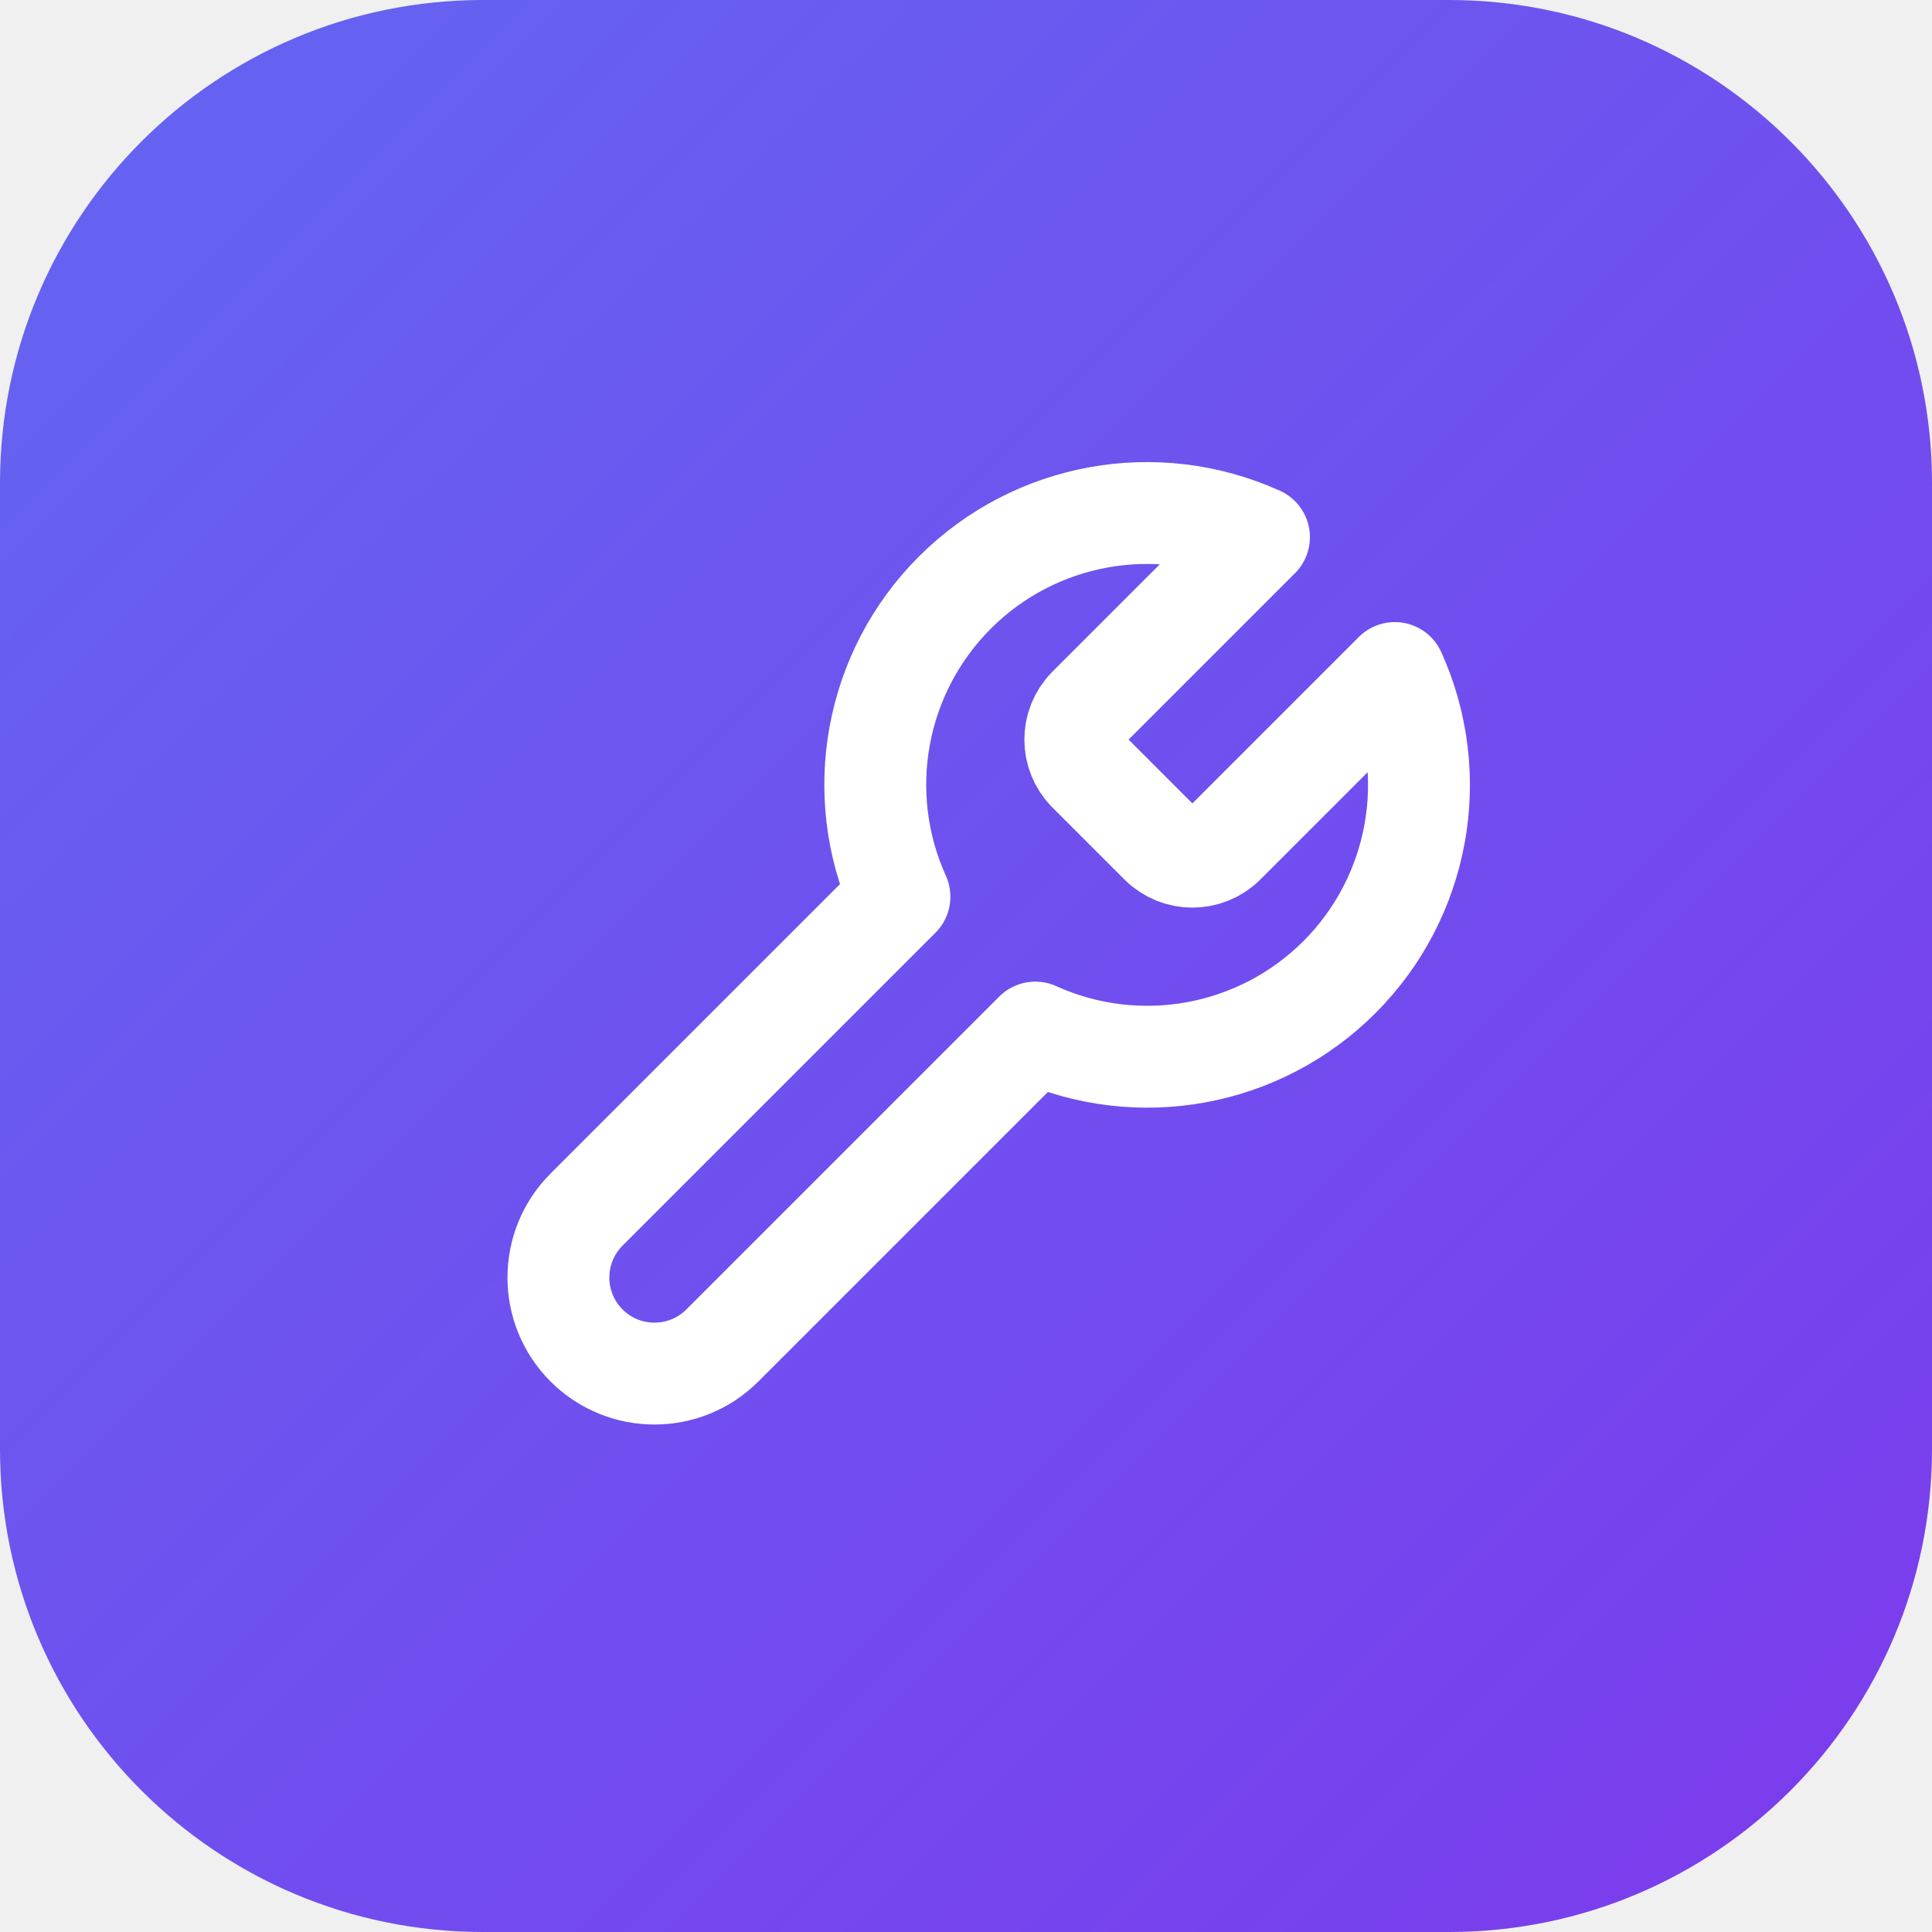
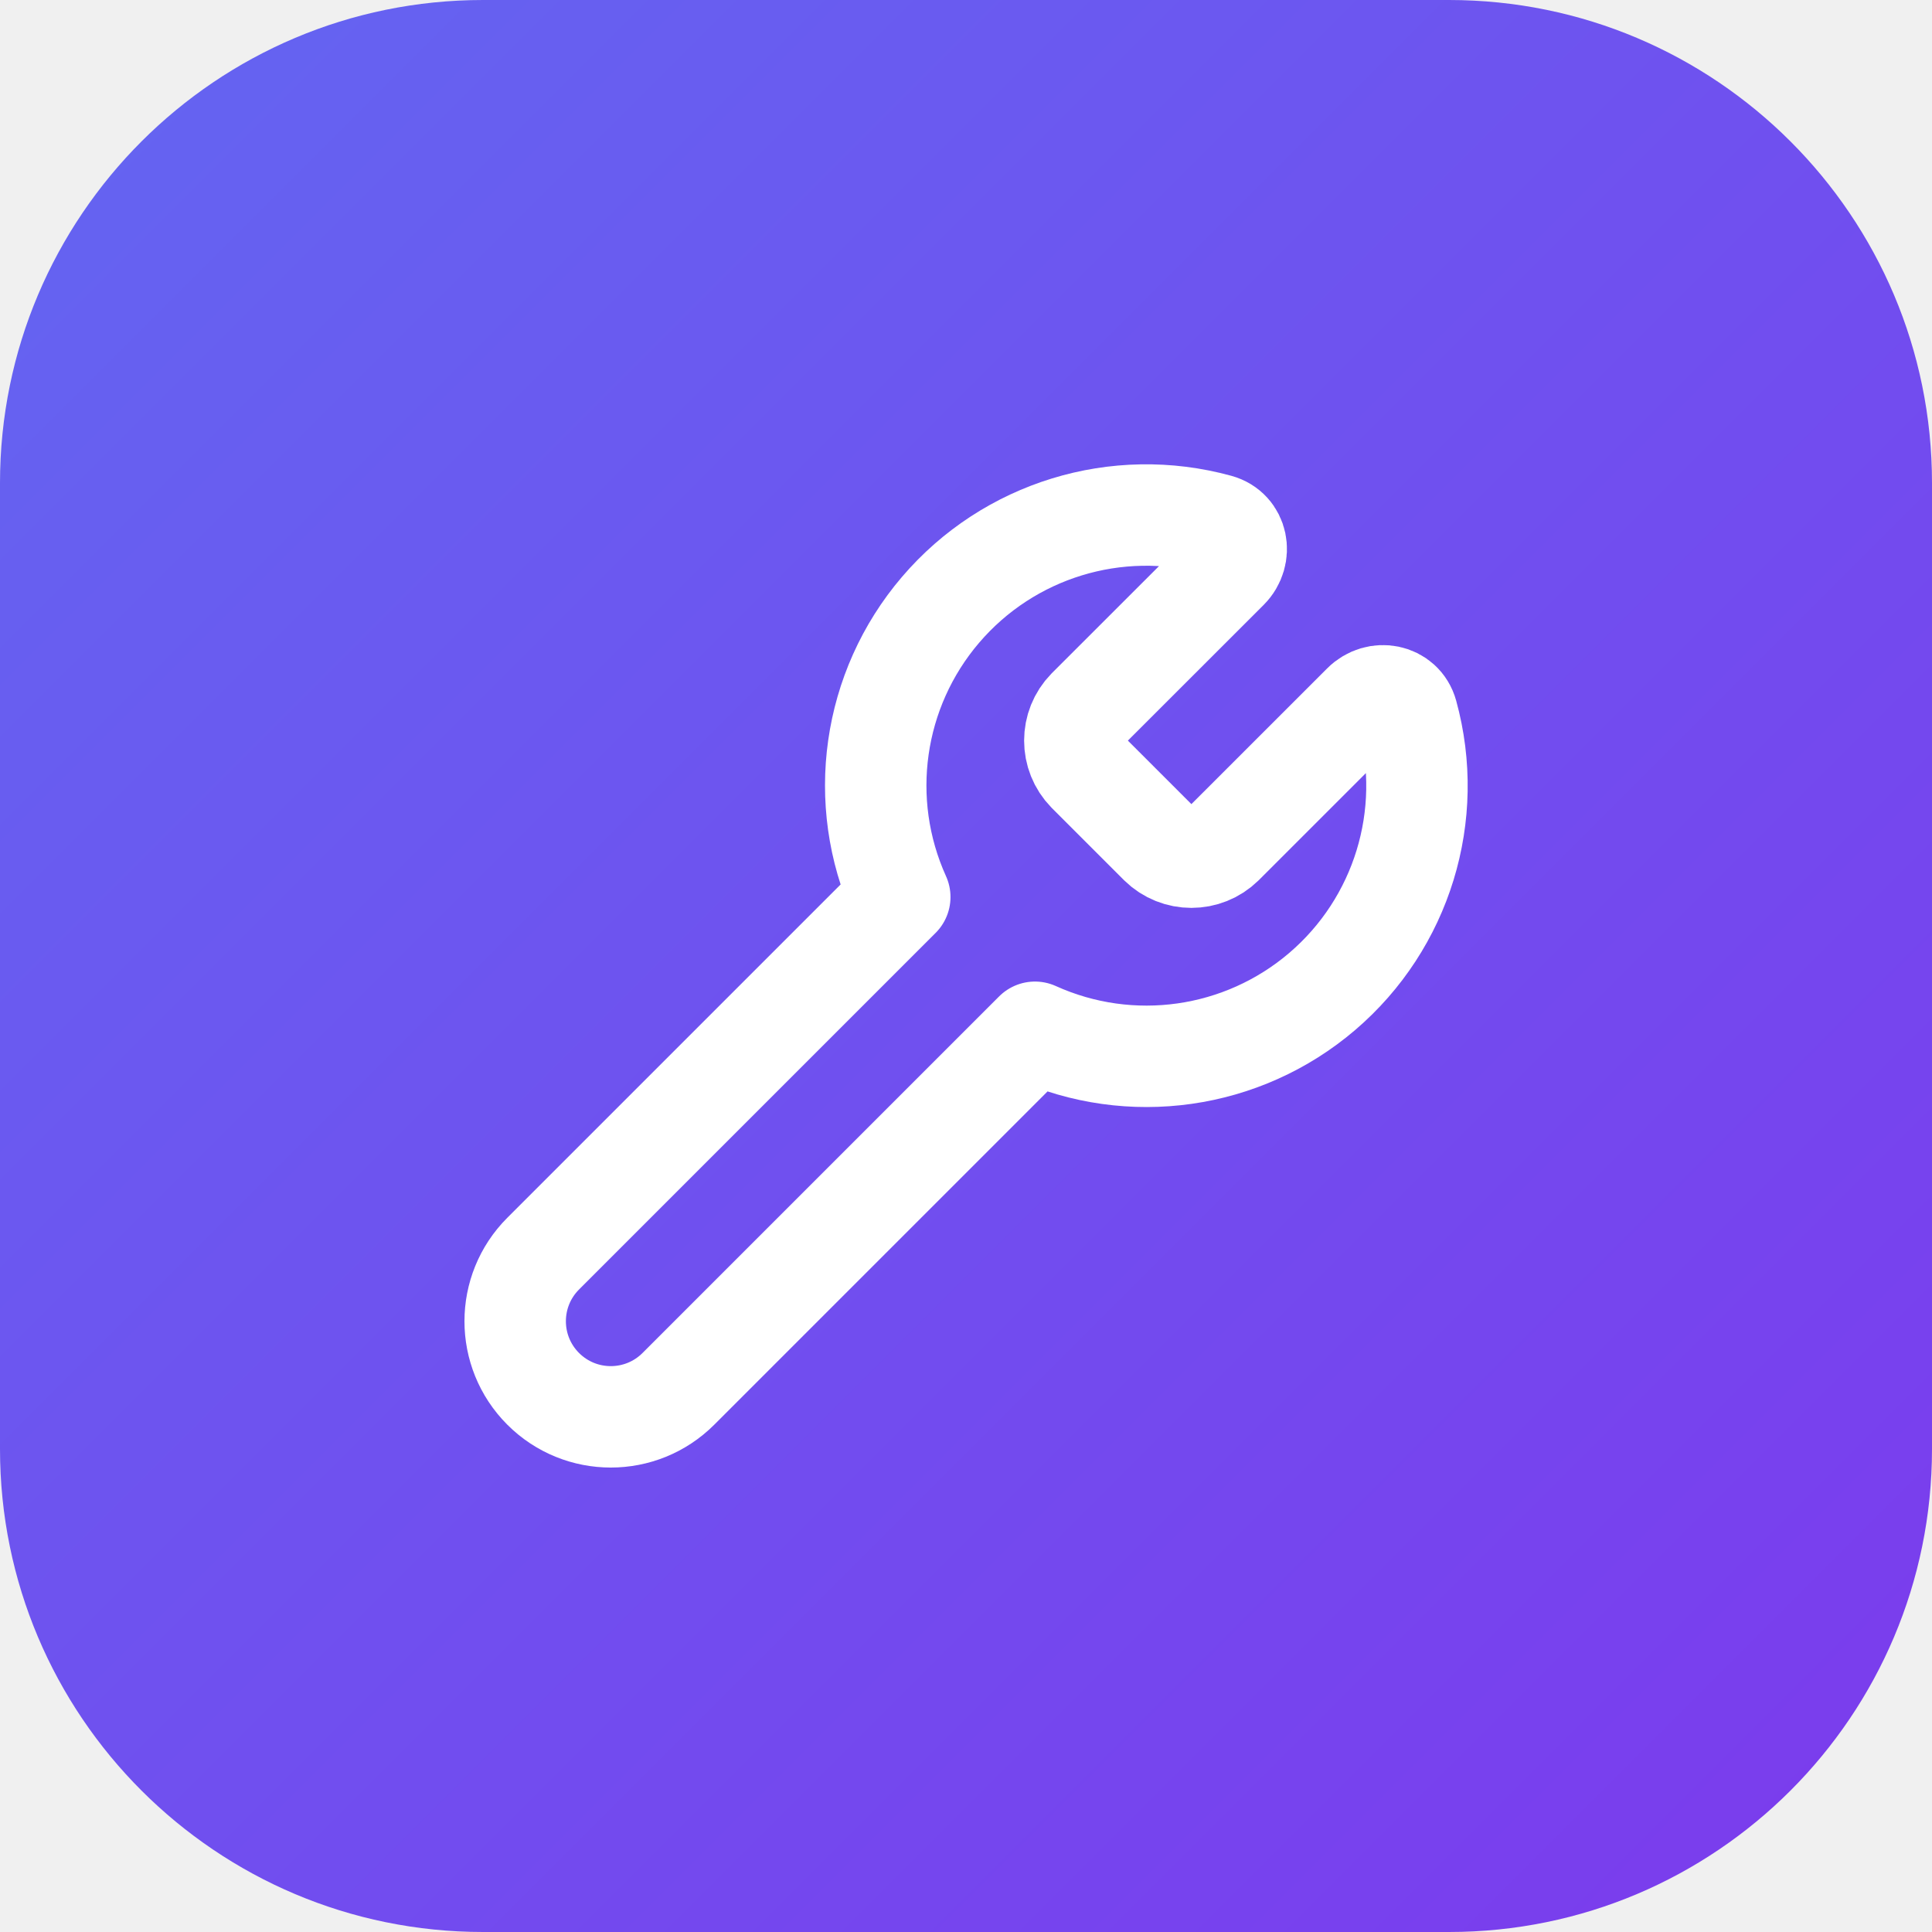
- <svg xmlns="http://www.w3.org/2000/svg" viewBox="0 0 64 64">
+ <svg xmlns="http://www.w3.org/2000/svg" width="64" height="64" viewBox="0 0 64 64">
  <defs>
    <linearGradient id="g" x1="0" y1="0" x2="1" y2="1">
      <stop offset="0" stop-color="#6366f1" />
      <stop offset="1" stop-color="#7c3aed" />
    </linearGradient>
  </defs>
  <rect width="64" height="64" rx="16" fill="url(#g)" />
-   <g transform="translate(14 14) scale(1.5)" fill="none" stroke="#fff" stroke-width="2.25" stroke-linecap="round" stroke-linejoin="round">
-     <path d="M14.7 6.3a1 1 0 0 0 0 1.4l1.6 1.6a1 1 0 0 0 1.4 0l3.77-3.77a6 6 0 0 1-7.94 7.94l-6.91 6.91a2.12 2.12 0 0 1-3-3l6.91-6.91a6 6 0 0 1 7.94-7.94l-3.76 3.76z" />
+   <g transform="translate(14.08 14.08) scale(1.493333)" fill="none" stroke="#fff" stroke-width="2.25" stroke-linecap="round" stroke-linejoin="round">
+     <path d="M14.7 6.3a1 1 0 0 0 0 1.4l1.6 1.6a1 1 0 0 0 1.4 0l3.106-3.105c.32-.322.863-.22.983.218a6 6 0 0 1-8.259 7.057l-7.91 7.91a1 1 0 0 1-2.999-3l7.91-7.91a6 6 0 0 1 7.057-8.259c.438.12.54.662.219.984z" />
  </g>
</svg>
